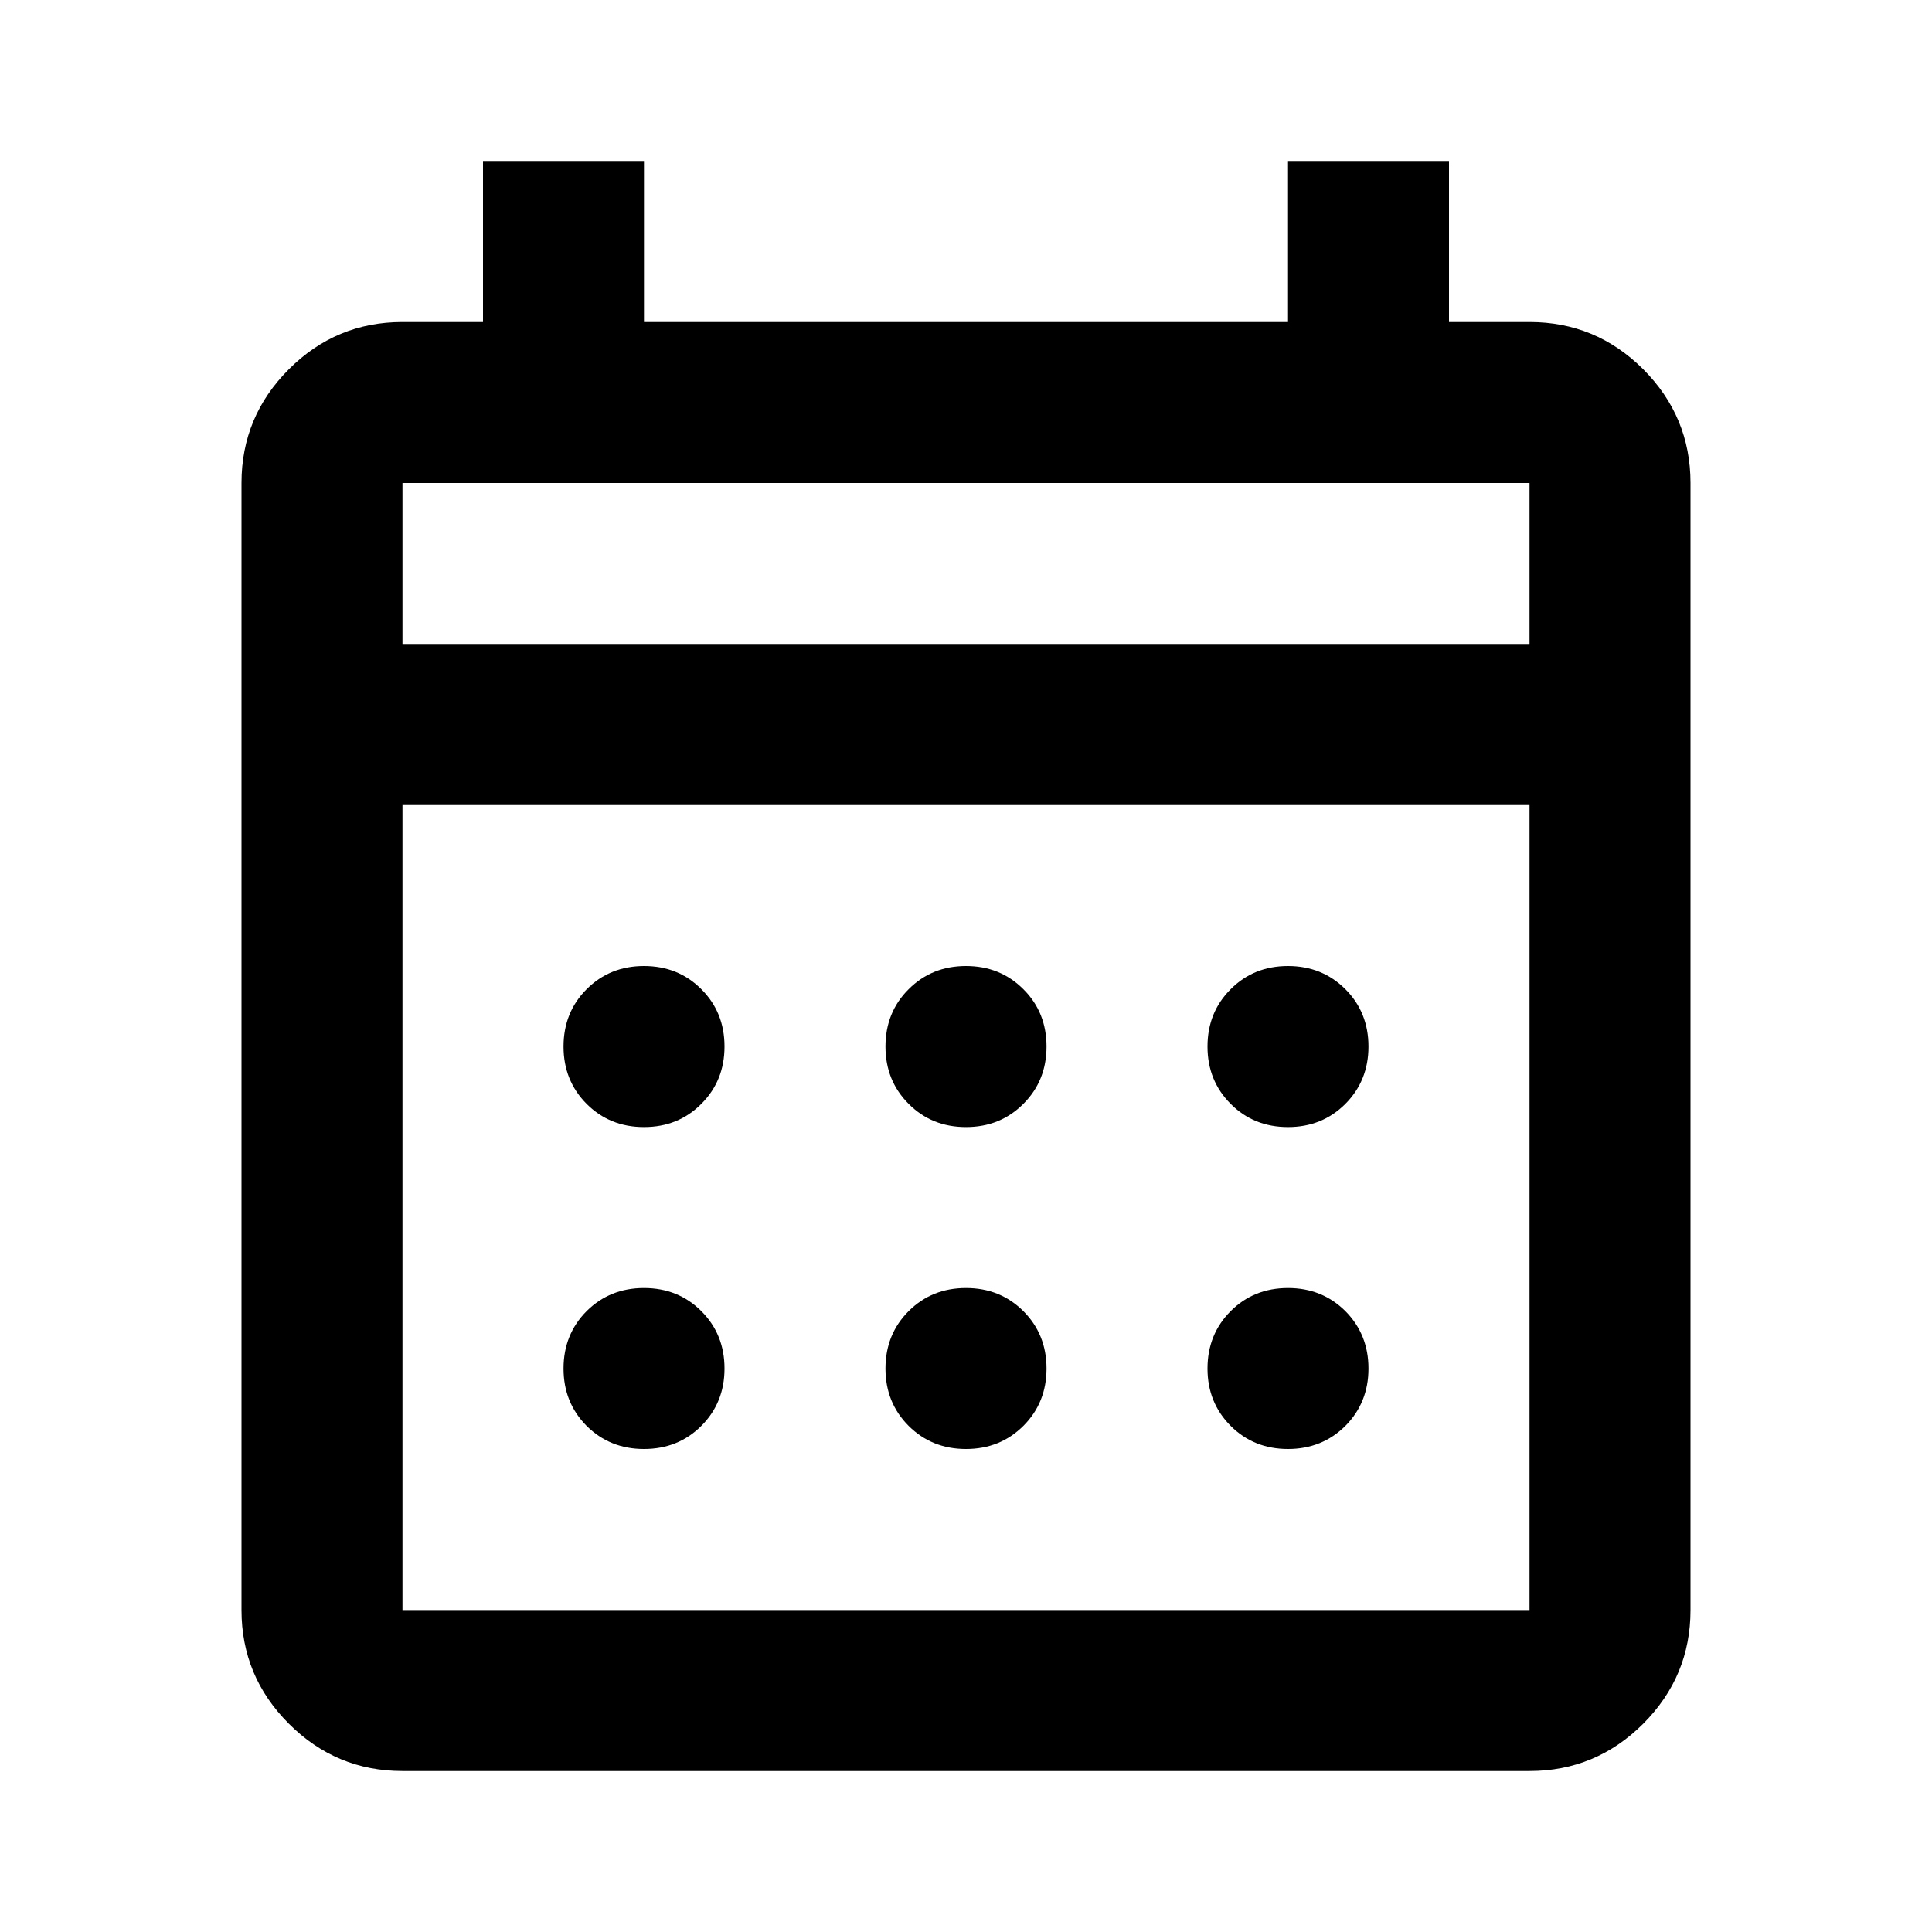
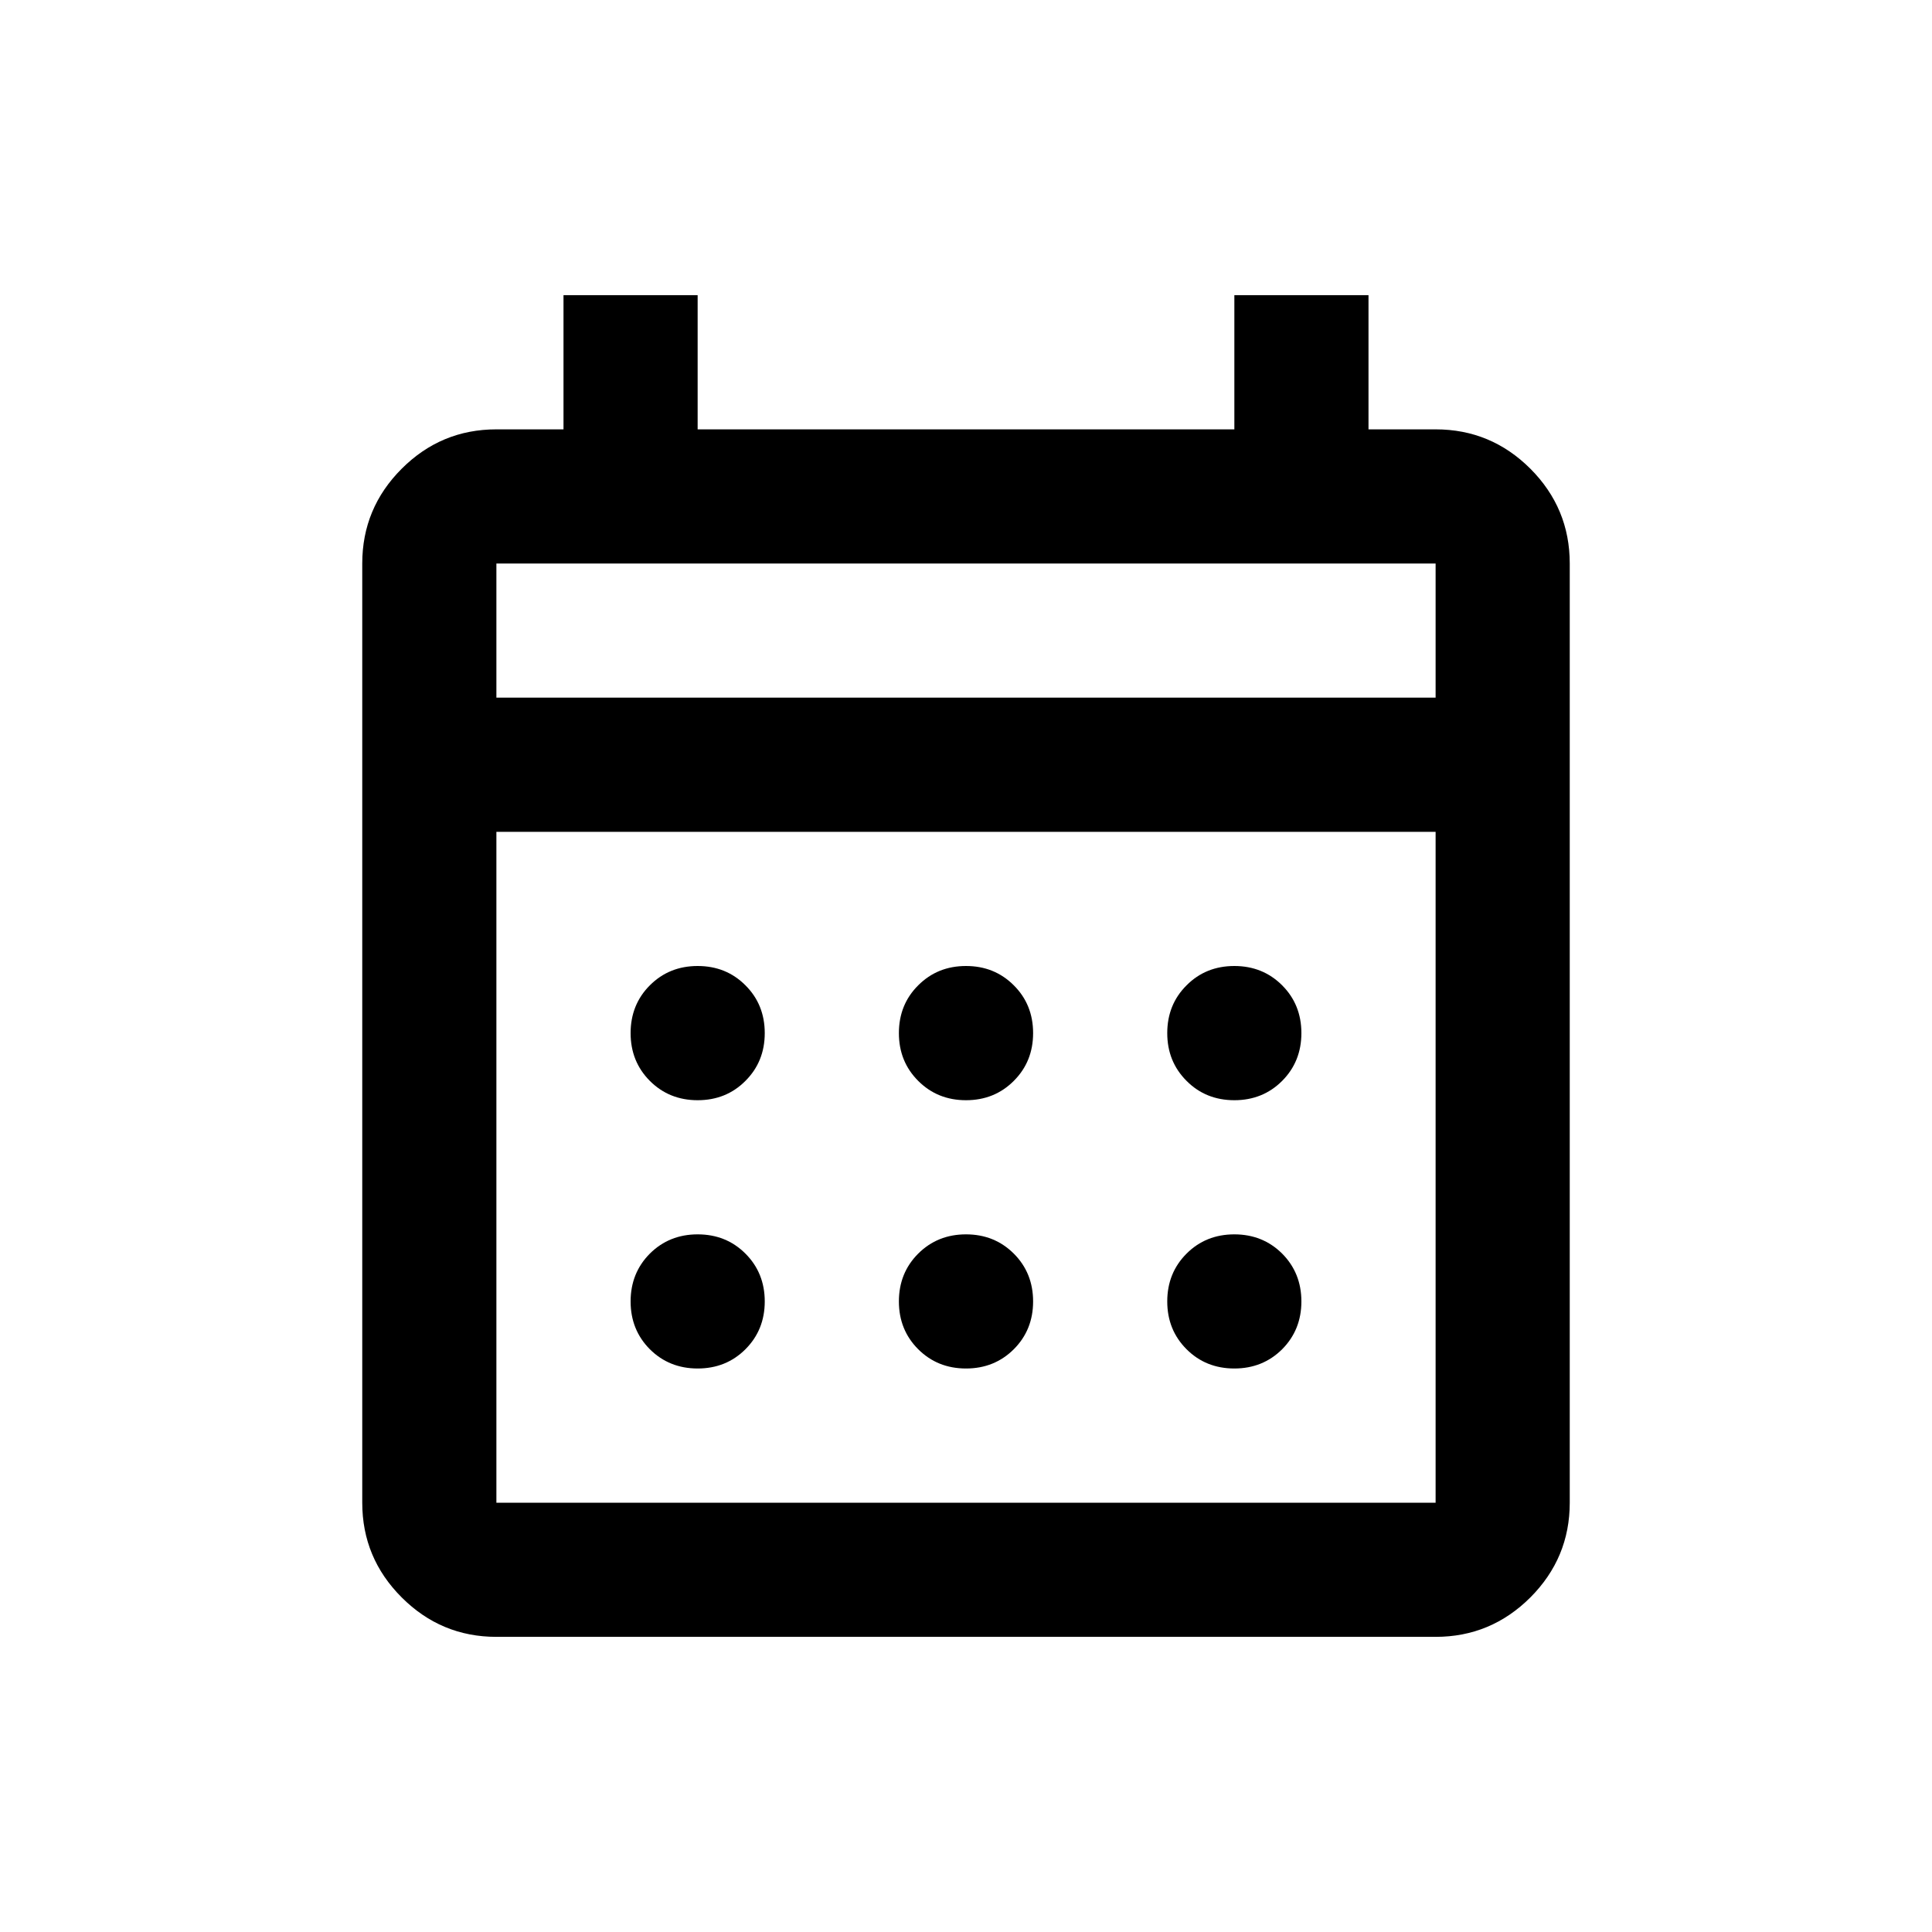
- <svg xmlns="http://www.w3.org/2000/svg" viewBox="0 0 22 22">
-   <path d="M4.583 20.167C4.079 20.167 3.648 19.987 3.289 19.628C2.93 19.269 2.75 18.838 2.75 18.334V5.5C2.75 4.996 2.93 4.564 3.289 4.205C3.648 3.846 4.079 3.667 4.583 3.667H5.5V1.833H7.333V3.667H14.667V1.833H16.5V3.667H17.417C17.921 3.667 18.352 3.846 18.712 4.205C19.07 4.564 19.25 4.996 19.25 5.5V18.334C19.25 18.838 19.07 19.269 18.712 19.628C18.352 19.987 17.921 20.167 17.417 20.167H4.583ZM4.583 18.334H17.417V9.167H4.583V18.334ZM4.583 7.333H17.417V5.5H4.583V7.333ZM11 12.834C10.74 12.834 10.523 12.746 10.347 12.57C10.171 12.394 10.083 12.177 10.083 11.917C10.083 11.657 10.171 11.439 10.347 11.264C10.523 11.088 10.74 11 11 11C11.26 11 11.477 11.088 11.653 11.264C11.829 11.439 11.917 11.657 11.917 11.917C11.917 12.177 11.829 12.394 11.653 12.57C11.477 12.746 11.26 12.834 11 12.834ZM7.333 12.834C7.074 12.834 6.856 12.746 6.68 12.57C6.505 12.394 6.417 12.177 6.417 11.917C6.417 11.657 6.505 11.439 6.68 11.264C6.856 11.088 7.074 11 7.333 11C7.593 11 7.811 11.088 7.986 11.264C8.162 11.439 8.25 11.657 8.25 11.917C8.25 12.177 8.162 12.394 7.986 12.57C7.811 12.746 7.593 12.834 7.333 12.834ZM14.667 12.834C14.407 12.834 14.189 12.746 14.014 12.57C13.838 12.394 13.75 12.177 13.75 11.917C13.75 11.657 13.838 11.439 14.014 11.264C14.189 11.088 14.407 11 14.667 11C14.926 11 15.144 11.088 15.32 11.264C15.495 11.439 15.583 11.657 15.583 11.917C15.583 12.177 15.495 12.394 15.32 12.57C15.144 12.746 14.926 12.834 14.667 12.834ZM11 16.5C10.74 16.5 10.523 16.412 10.347 16.237C10.171 16.061 10.083 15.843 10.083 15.584C10.083 15.324 10.171 15.106 10.347 14.93C10.523 14.755 10.74 14.667 11 14.667C11.26 14.667 11.477 14.755 11.653 14.93C11.829 15.106 11.917 15.324 11.917 15.584C11.917 15.843 11.829 16.061 11.653 16.237C11.477 16.412 11.26 16.5 11 16.5ZM7.333 16.5C7.074 16.5 6.856 16.412 6.68 16.237C6.505 16.061 6.417 15.843 6.417 15.584C6.417 15.324 6.505 15.106 6.68 14.93C6.856 14.755 7.074 14.667 7.333 14.667C7.593 14.667 7.811 14.755 7.986 14.93C8.162 15.106 8.25 15.324 8.25 15.584C8.25 15.843 8.162 16.061 7.986 16.237C7.811 16.412 7.593 16.5 7.333 16.5ZM14.667 16.5C14.407 16.5 14.189 16.412 14.014 16.237C13.838 16.061 13.75 15.843 13.75 15.584C13.75 15.324 13.838 15.106 14.014 14.93C14.189 14.755 14.407 14.667 14.667 14.667C14.926 14.667 15.144 14.755 15.32 14.93C15.495 15.106 15.583 15.324 15.583 15.584C15.583 15.843 15.495 16.061 15.32 16.237C15.144 16.412 14.926 16.5 14.667 16.5Z" fill="currentColor" />
+ <svg xmlns="http://www.w3.org/2000/svg" viewBox="0 0 24 24" fill="none" preserveAspectRatio="xMidYMid meet">
+   <g transform="translate(2 2) scale(0.909091)">
+     <path d="M4.583 20.167C4.079 20.167 3.648 19.987 3.289 19.628C2.93 19.269 2.75 18.838 2.75 18.334V5.5C2.75 4.996 2.93 4.564 3.289 4.205C3.648 3.846 4.079 3.667 4.583 3.667H5.5V1.833H7.333V3.667H14.667V1.833H16.5V3.667H17.417C17.921 3.667 18.352 3.846 18.712 4.205C19.07 4.564 19.25 4.996 19.25 5.5V18.334C19.25 18.838 19.07 19.269 18.712 19.628C18.352 19.987 17.921 20.167 17.417 20.167H4.583ZM4.583 18.334H17.417V9.167H4.583V18.334ZM4.583 7.333H17.417V5.5H4.583V7.333ZM11 12.834C10.74 12.834 10.523 12.746 10.347 12.57C10.171 12.394 10.083 12.177 10.083 11.917C10.083 11.657 10.171 11.439 10.347 11.264C10.523 11.088 10.74 11 11 11C11.26 11 11.477 11.088 11.653 11.264C11.829 11.439 11.917 11.657 11.917 11.917C11.917 12.177 11.829 12.394 11.653 12.57C11.477 12.746 11.26 12.834 11 12.834ZM7.333 12.834C7.074 12.834 6.856 12.746 6.68 12.57C6.505 12.394 6.417 12.177 6.417 11.917C6.417 11.657 6.505 11.439 6.68 11.264C6.856 11.088 7.074 11 7.333 11C7.593 11 7.811 11.088 7.986 11.264C8.162 11.439 8.25 11.657 8.25 11.917C8.25 12.177 8.162 12.394 7.986 12.57C7.811 12.746 7.593 12.834 7.333 12.834ZM14.667 12.834C14.407 12.834 14.189 12.746 14.014 12.57C13.838 12.394 13.75 12.177 13.75 11.917C13.75 11.657 13.838 11.439 14.014 11.264C14.189 11.088 14.407 11 14.667 11C14.926 11 15.144 11.088 15.32 11.264C15.495 11.439 15.583 11.657 15.583 11.917C15.583 12.177 15.495 12.394 15.32 12.57C15.144 12.746 14.926 12.834 14.667 12.834ZM11 16.5C10.74 16.5 10.523 16.412 10.347 16.237C10.171 16.061 10.083 15.843 10.083 15.584C10.083 15.324 10.171 15.106 10.347 14.93C10.523 14.755 10.74 14.667 11 14.667C11.26 14.667 11.477 14.755 11.653 14.93C11.829 15.106 11.917 15.324 11.917 15.584C11.917 15.843 11.829 16.061 11.653 16.237C11.477 16.412 11.26 16.5 11 16.5ZM7.333 16.5C7.074 16.5 6.856 16.412 6.68 16.237C6.505 16.061 6.417 15.843 6.417 15.584C6.417 15.324 6.505 15.106 6.68 14.93C6.856 14.755 7.074 14.667 7.333 14.667C7.593 14.667 7.811 14.755 7.986 14.93C8.162 15.106 8.25 15.324 8.25 15.584C8.25 15.843 8.162 16.061 7.986 16.237C7.811 16.412 7.593 16.5 7.333 16.5ZM14.667 16.5C14.407 16.5 14.189 16.412 14.014 16.237C13.838 16.061 13.75 15.843 13.75 15.584C13.75 15.324 13.838 15.106 14.014 14.93C14.189 14.755 14.407 14.667 14.667 14.667C14.926 14.667 15.144 14.755 15.32 14.93C15.495 15.106 15.583 15.324 15.583 15.584C15.583 15.843 15.495 16.061 15.32 16.237C15.144 16.412 14.926 16.5 14.667 16.5Z" fill="currentColor" />
+   </g>
</svg>
